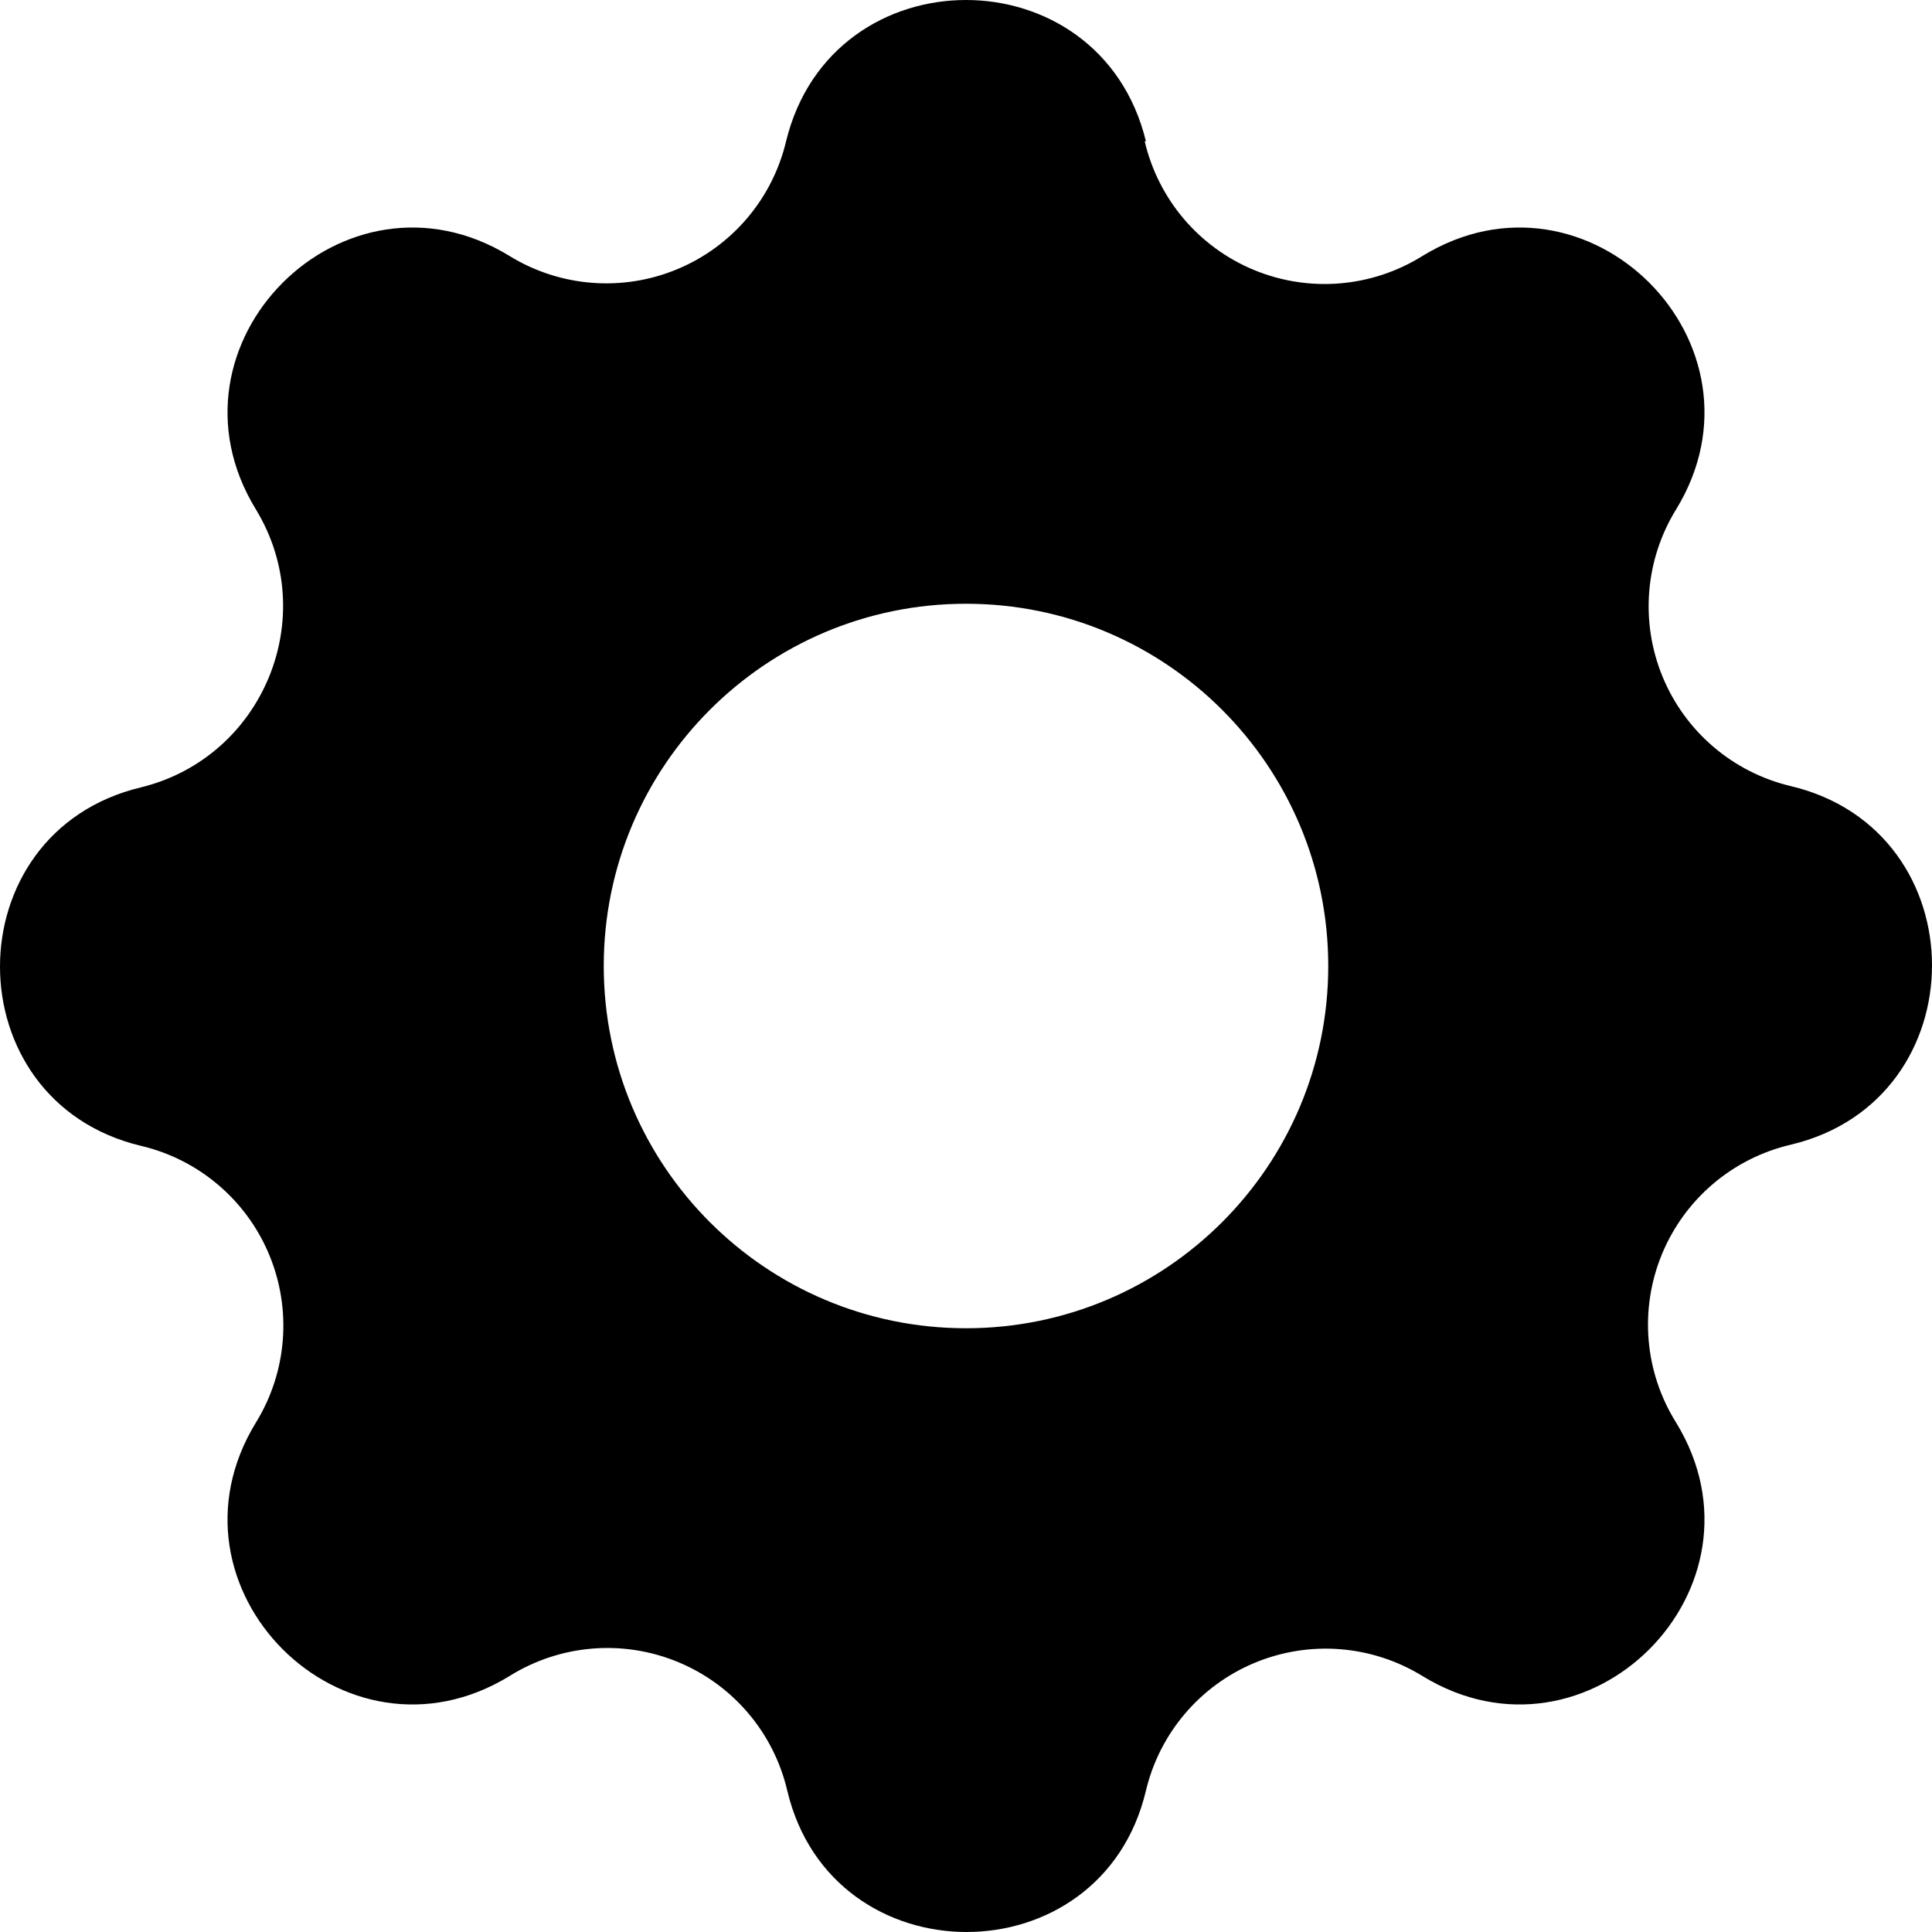
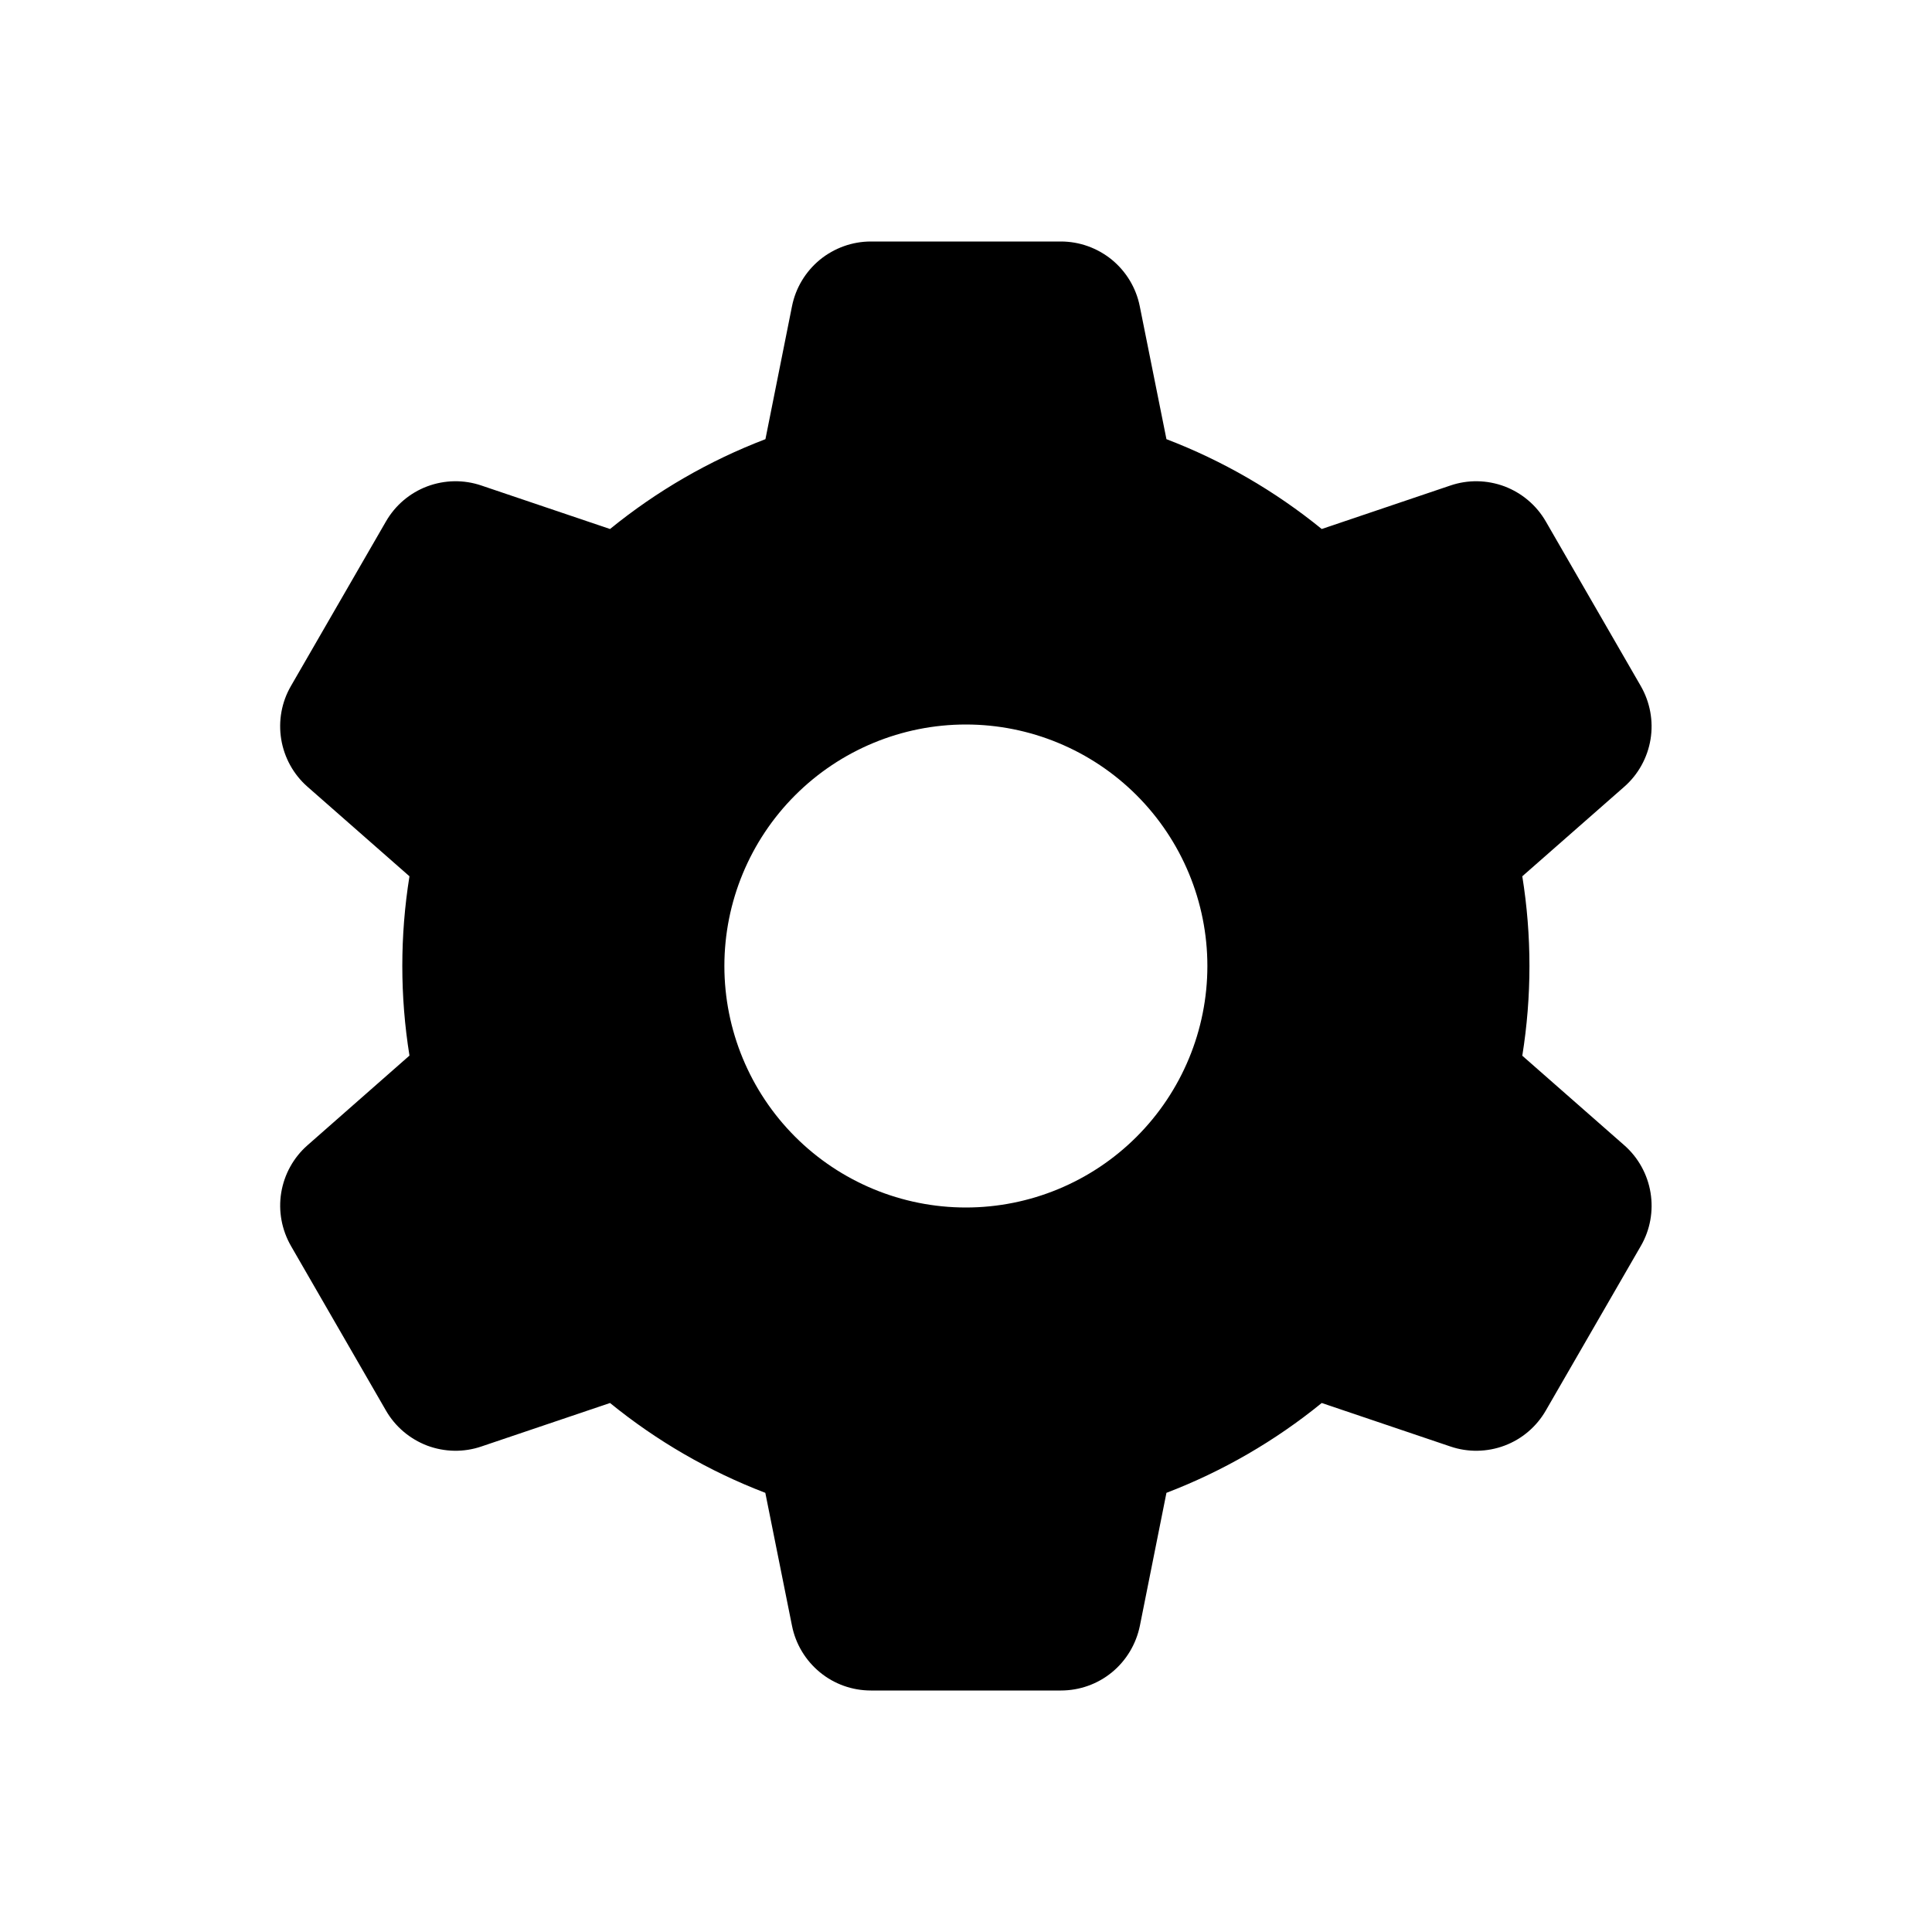
- <svg xmlns="http://www.w3.org/2000/svg" fill="none" viewBox="0 0 16 16">
-   <path fill="currentColor" fill-rule="evenodd" d="M9.49 1.17c-.38-1.56-2.6-1.56-2.98 0a1.53 1.53 0 0 1-2.29.95c-1.37-.84-2.94.73-2.1 2.1.54.89.06 2.05-.95 2.3-1.56.37-1.56 2.6 0 2.97a1.53 1.53 0 0 1 .95 2.29c-.84 1.37.73 2.94 2.1 2.1a1.53 1.53 0 0 1 2.3.95c.37 1.56 2.6 1.56 2.97 0a1.53 1.53 0 0 1 2.29-.95c1.37.84 2.94-.73 2.1-2.1a1.53 1.53 0 0 1 .95-2.3c1.56-.37 1.56-2.6 0-2.97a1.53 1.53 0 0 1-.95-2.29c.84-1.37-.73-2.94-2.1-2.1a1.53 1.53 0 0 1-2.3-.95ZM8 11a3 3 0 1 0 0-6 3 3 0 0 0 0 6Z" clip-rule="evenodd" />
+ <svg xmlns="http://www.w3.org/2000/svg" width="16" height="16" viewBox="0 0 16 16" fill="currentColor">
+   <g>
+     <path fill-rule="evenodd" clip-rule="evenodd" d="M6.559 2.536C6.589 2.385 6.671 2.249 6.79 2.151C6.909 2.054 7.058 2 7.212 2H8.786C8.94 2 9.089 2.054 9.208 2.151C9.327 2.249 9.409 2.385 9.439 2.536L9.66 3.637C10.125 3.815 10.559 4.066 10.946 4.381L12.011 4.021C12.157 3.971 12.315 3.974 12.46 4.028C12.604 4.083 12.725 4.185 12.802 4.319L13.588 5.681C13.665 5.815 13.694 5.971 13.669 6.123C13.644 6.275 13.567 6.414 13.452 6.515L12.607 7.257C12.686 7.749 12.686 8.251 12.607 8.743L13.452 9.485C13.567 9.586 13.644 9.725 13.669 9.877C13.694 10.029 13.666 10.185 13.589 10.318L12.802 11.681C12.725 11.815 12.604 11.918 12.46 11.972C12.316 12.026 12.157 12.029 12.011 11.979L10.946 11.619C10.559 11.934 10.125 12.185 9.66 12.363L9.44 13.464C9.409 13.615 9.328 13.751 9.209 13.849C9.09 13.947 8.94 14 8.786 14H7.212C7.058 14 6.909 13.947 6.79 13.849C6.671 13.751 6.589 13.615 6.559 13.464L6.338 12.363C5.873 12.185 5.439 11.934 5.052 11.619L3.987 11.979C3.841 12.029 3.683 12.026 3.538 11.972C3.394 11.917 3.273 11.815 3.196 11.681L2.41 10.319C2.333 10.185 2.304 10.029 2.329 9.877C2.354 9.725 2.431 9.586 2.546 9.485L3.391 8.742C3.312 8.25 3.312 7.749 3.391 7.257L2.546 6.515C2.431 6.414 2.354 6.275 2.329 6.123C2.304 5.971 2.332 5.815 2.409 5.682L3.196 4.319C3.273 4.185 3.394 4.082 3.538 4.028C3.682 3.974 3.841 3.971 3.987 4.021L5.052 4.381C5.439 4.066 5.873 3.815 6.339 3.637L6.559 2.536ZM7.999 10C8.529 10 9.038 9.789 9.413 9.414C9.788 9.039 9.999 8.53 9.999 8C9.999 7.47 9.788 6.961 9.413 6.586C9.038 6.211 8.529 6 7.999 6C7.469 6 6.96 6.211 6.585 6.586C6.21 6.961 5.999 7.47 5.999 8C5.999 8.53 6.21 9.039 6.585 9.414C6.96 9.789 7.469 10 7.999 10Z" />
+   </g>
</svg>
